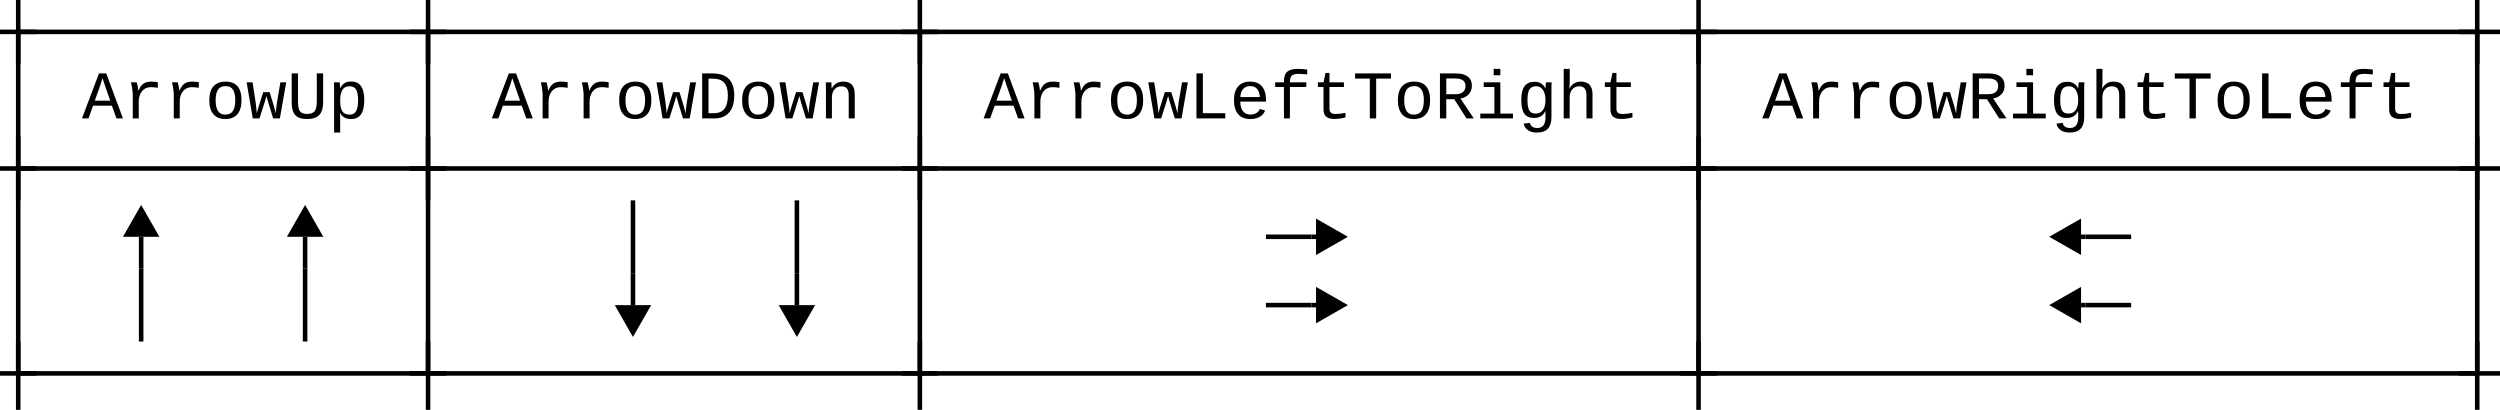
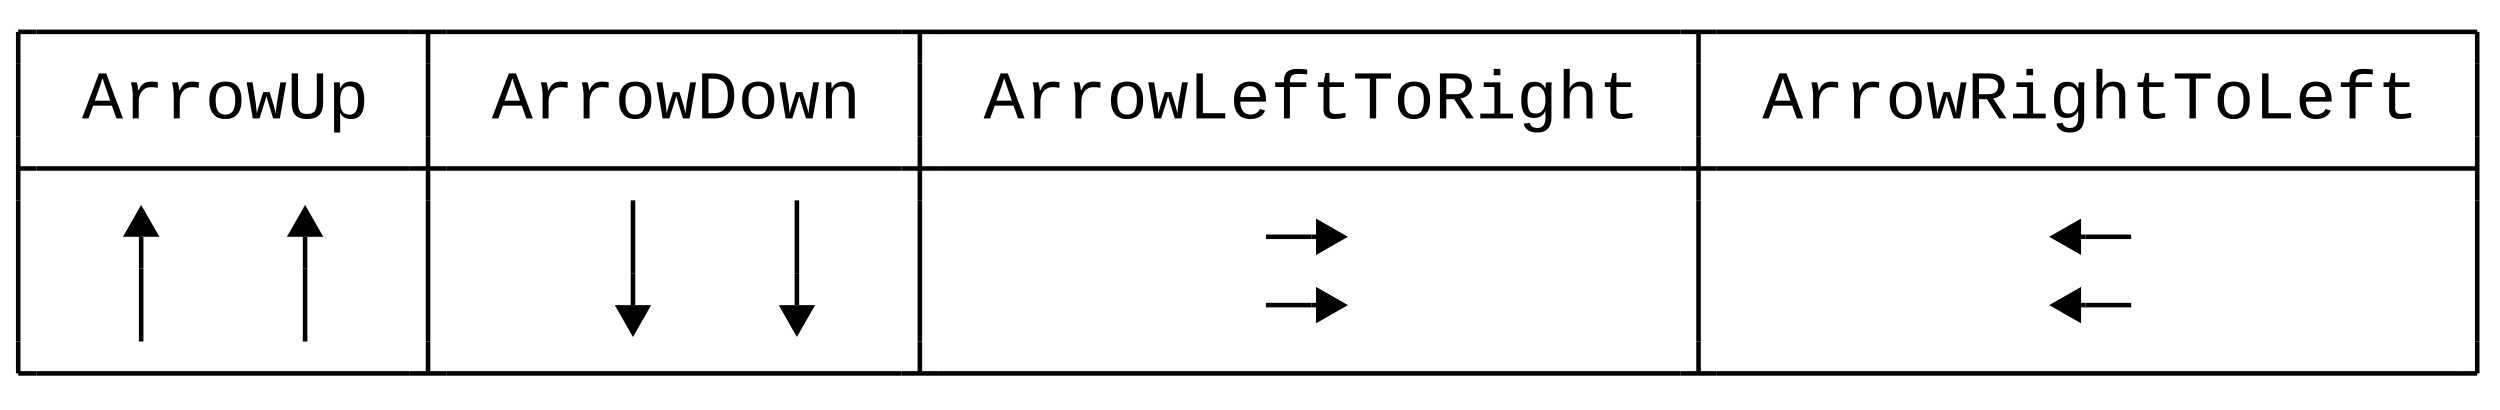
<svg xmlns="http://www.w3.org/2000/svg" width="549px" height="90px" font-size="12" version="1.1">
  <defs>
    <filter id="dsFilterNoBlur" width="150%" height="150%">
      <feOffset result="offOut" in="SourceGraphic" dx="3" dy="3" />
      <feColorMatrix result="matrixOut" in="offOut" type="matrix" values="0.2 0 0 0 0 0 0.2 0 0 0 0 0 0.2 0 0 0 0 0 1 0" />
      <feBlend in="SourceGraphic" in2="matrixOut" mode="normal" />
    </filter>
    <filter id="dsFilter" width="150%" height="150%">
      <feOffset result="offOut" in="SourceGraphic" dx="3" dy="3" />
      <feColorMatrix result="matrixOut" in="offOut" type="matrix" values="0.2 0 0 0 0 0 0.2 0 0 0 0 0 0.2 0 0 0 0 0 1 0" />
      <feGaussianBlur result="blurOut" in="matrixOut" stdDeviation="3" />
      <feBlend in="SourceGraphic" in2="blurOut" mode="normal" />
    </filter>
  </defs>
  <text x="18.000" y="26.000" style="fill:black" font-family="Courier New" font-size="15.0">
 ArrowUp 
      </text>
  <text x="108.000" y="26.000" style="fill:black" font-family="Courier New" font-size="15.0">
 ArrowDown 
      </text>
  <text x="216.000" y="26.000" style="fill:black" font-family="Courier New" font-size="15.0">
 ArrowLeftToRight 
      </text>
  <text x="387.000" y="26.000" style="fill:black" font-family="Courier New" font-size="15.0">
 ArrowRightToLeft 
      </text>
  <line stroke="black" stroke-width="1" x1="198.000" y1="37.000" x2="206.000" y2="37.000" />
  <line stroke="black" stroke-width="1" x1="202.000" y1="30.000" x2="202.000" y2="44.000" />
  <line stroke="black" stroke-width="1" x1="198.000" y1="7.000" x2="206.000" y2="7.000" />
  <line stroke="black" stroke-width="1" x1="202.000" y1="7.000" x2="202.000" y2="14.000" />
  <line stroke="black" stroke-width="1" x1="198.000" y1="82.000" x2="206.000" y2="82.000" />
  <line stroke="black" stroke-width="1" x1="202.000" y1="82.000" x2="202.000" y2="75.000" />
  <line stroke="black" stroke-width="1" x1="369.000" y1="37.000" x2="377.000" y2="37.000" />
  <line stroke="black" stroke-width="1" x1="373.000" y1="30.000" x2="373.000" y2="44.000" />
  <line stroke="black" stroke-width="1" x1="369.000" y1="7.000" x2="377.000" y2="7.000" />
  <line stroke="black" stroke-width="1" x1="373.000" y1="7.000" x2="373.000" y2="14.000" />
  <line stroke="black" stroke-width="1" x1="369.000" y1="82.000" x2="377.000" y2="82.000" />
  <line stroke="black" stroke-width="1" x1="373.000" y1="82.000" x2="373.000" y2="75.000" />
  <line stroke="black" stroke-width="1" x1="4.000" y1="30.000" x2="4.000" y2="44.000" />
  <line stroke="black" stroke-width="1" x1="4.000" y1="37.000" x2="8.000" y2="37.000" />
  <line stroke="black" stroke-width="1" x1="4.000" y1="7.000" x2="4.000" y2="14.000" />
  <line stroke="black" stroke-width="1" x1="4.000" y1="7.000" x2="8.000" y2="7.000" />
  <line stroke="black" stroke-width="1" x1="4.000" y1="82.000" x2="4.000" y2="75.000" />
  <line stroke="black" stroke-width="1" x1="4.000" y1="82.000" x2="8.000" y2="82.000" />
  <line stroke="black" stroke-width="1" x1="544.000" y1="30.000" x2="544.000" y2="44.000" />
  <line stroke="black" stroke-width="1" x1="544.000" y1="37.000" x2="540.000" y2="37.000" />
  <line stroke="black" stroke-width="1" x1="544.000" y1="7.000" x2="540.000" y2="7.000" />
  <line stroke="black" stroke-width="1" x1="544.000" y1="7.000" x2="544.000" y2="14.000" />
  <line stroke="black" stroke-width="1" x1="544.000" y1="82.000" x2="540.000" y2="82.000" />
  <line stroke="black" stroke-width="1" x1="544.000" y1="82.000" x2="544.000" y2="75.000" />
  <line stroke="black" stroke-width="1" x1="90.000" y1="37.000" x2="98.000" y2="37.000" />
  <line stroke="black" stroke-width="1" x1="94.000" y1="30.000" x2="94.000" y2="44.000" />
  <line stroke="black" stroke-width="1" x1="90.000" y1="7.000" x2="98.000" y2="7.000" />
  <line stroke="black" stroke-width="1" x1="94.000" y1="7.000" x2="94.000" y2="14.000" />
  <line stroke="black" stroke-width="1" x1="90.000" y1="82.000" x2="98.000" y2="82.000" />
  <line stroke="black" stroke-width="1" x1="94.000" y1="82.000" x2="94.000" y2="75.000" />
  <polygon fill="black" points="135.000,67.000 143.000,67.000 139.000,74.000 135.000,67.000" />
  <line stroke="black" stroke-width="1" x1="139.000" y1="67.000" x2="139.000" y2="60.000" />
  <polygon fill="black" points="171.000,67.000 179.000,67.000 175.000,74.000 171.000,67.000" />
  <line stroke="black" stroke-width="1" x1="175.000" y1="67.000" x2="175.000" y2="60.000" />
  <polygon fill="black" points="27.000,52.000 35.000,52.000 31.000,45.000 27.000,52.000" />
  <line stroke="black" stroke-width="1" x1="31.000" y1="52.000" x2="31.000" y2="59.000" />
  <polygon fill="black" points="289.000,48.000 289.000,56.000 296.000,52.000 289.000,48.000" />
  <line stroke="black" stroke-width="1" x1="289.000" y1="52.000" x2="288.000" y2="52.000" />
  <polygon fill="black" points="289.000,63.000 289.000,71.000 296.000,67.000 289.000,63.000" />
  <line stroke="black" stroke-width="1" x1="289.000" y1="67.000" x2="288.000" y2="67.000" />
  <polygon fill="black" points="457.000,48.000 457.000,56.000 450.000,52.000 457.000,48.000" />
  <line stroke="black" stroke-width="1" x1="457.000" y1="52.000" x2="458.000" y2="52.000" />
  <polygon fill="black" points="457.000,63.000 457.000,71.000 450.000,67.000 457.000,63.000" />
  <line stroke="black" stroke-width="1" x1="457.000" y1="67.000" x2="458.000" y2="67.000" />
  <polygon fill="black" points="63.000,52.000 71.000,52.000 67.000,45.000 63.000,52.000" />
  <line stroke="black" stroke-width="1" x1="67.000" y1="52.000" x2="67.000" y2="59.000" />
-   <line stroke="black" stroke-width="1" x1="-1.000" y1="7.000" x2="549.000" y2="7.000" />
-   <line stroke="black" stroke-width="1" x1="-1.000" y1="37.000" x2="549.000" y2="37.000" />
+   <line stroke="black" stroke-width="1" x1="8.000" y1="7.000" x2="90.000" y2="7.000" />
+   <line stroke="black" stroke-width="1" x1="98.000" y1="7.000" x2="198.000" y2="7.000" />
+   <line stroke="black" stroke-width="1" x1="206.000" y1="7.000" x2="369.000" y2="7.000" />
+   <line stroke="black" stroke-width="1" x1="377.000" y1="7.000" x2="540.000" y2="7.000" />
+   <line stroke="black" stroke-width="1" x1="8.000" y1="37.000" x2="90.000" y2="37.000" />
+   <line stroke="black" stroke-width="1" x1="98.000" y1="37.000" x2="198.000" y2="37.000" />
+   <line stroke="black" stroke-width="1" x1="206.000" y1="37.000" x2="369.000" y2="37.000" />
+   <line stroke="black" stroke-width="1" x1="377.000" y1="37.000" x2="540.000" y2="37.000" />
  <line stroke="black" stroke-width="1" x1="278.000" y1="52.000" x2="288.000" y2="52.000" />
  <line stroke="black" stroke-width="1" x1="458.000" y1="52.000" x2="468.000" y2="52.000" />
  <line stroke="black" stroke-width="1" x1="278.000" y1="67.000" x2="288.000" y2="67.000" />
  <line stroke="black" stroke-width="1" x1="458.000" y1="67.000" x2="468.000" y2="67.000" />
-   <line stroke="black" stroke-width="1" x1="-1.000" y1="82.000" x2="549.000" y2="82.000" />
-   <line stroke="black" stroke-width="1" x1="4.000" y1="-1.000" x2="4.000" y2="90.000" />
+   <line stroke="black" stroke-width="1" x1="8.000" y1="82.000" x2="90.000" y2="82.000" />
+   <line stroke="black" stroke-width="1" x1="98.000" y1="82.000" x2="198.000" y2="82.000" />
+   <line stroke="black" stroke-width="1" x1="206.000" y1="82.000" x2="369.000" y2="82.000" />
+   <line stroke="black" stroke-width="1" x1="377.000" y1="82.000" x2="540.000" y2="82.000" />
+   <line stroke="black" stroke-width="1" x1="4.000" y1="14.000" x2="4.000" y2="30.000" />
+   <line stroke="black" stroke-width="1" x1="4.000" y1="44.000" x2="4.000" y2="75.000" />
  <line stroke="black" stroke-width="1" x1="31.000" y1="59.000" x2="31.000" y2="75.000" />
  <line stroke="black" stroke-width="1" x1="67.000" y1="59.000" x2="67.000" y2="75.000" />
-   <line stroke="black" stroke-width="1" x1="94.000" y1="-1.000" x2="94.000" y2="90.000" />
+   <line stroke="black" stroke-width="1" x1="94.000" y1="14.000" x2="94.000" y2="30.000" />
+   <line stroke="black" stroke-width="1" x1="94.000" y1="44.000" x2="94.000" y2="75.000" />
  <line stroke="black" stroke-width="1" x1="139.000" y1="44.000" x2="139.000" y2="60.000" />
  <line stroke="black" stroke-width="1" x1="175.000" y1="44.000" x2="175.000" y2="60.000" />
-   <line stroke="black" stroke-width="1" x1="202.000" y1="-1.000" x2="202.000" y2="90.000" />
-   <line stroke="black" stroke-width="1" x1="373.000" y1="-1.000" x2="373.000" y2="90.000" />
-   <line stroke="black" stroke-width="1" x1="544.000" y1="-1.000" x2="544.000" y2="90.000" />
+   <line stroke="black" stroke-width="1" x1="202.000" y1="14.000" x2="202.000" y2="30.000" />
+   <line stroke="black" stroke-width="1" x1="202.000" y1="44.000" x2="202.000" y2="75.000" />
+   <line stroke="black" stroke-width="1" x1="373.000" y1="14.000" x2="373.000" y2="30.000" />
+   <line stroke="black" stroke-width="1" x1="373.000" y1="44.000" x2="373.000" y2="75.000" />
+   <line stroke="black" stroke-width="1" x1="544.000" y1="14.000" x2="544.000" y2="30.000" />
+   <line stroke="black" stroke-width="1" x1="544.000" y1="44.000" x2="544.000" y2="75.000" />
</svg>
